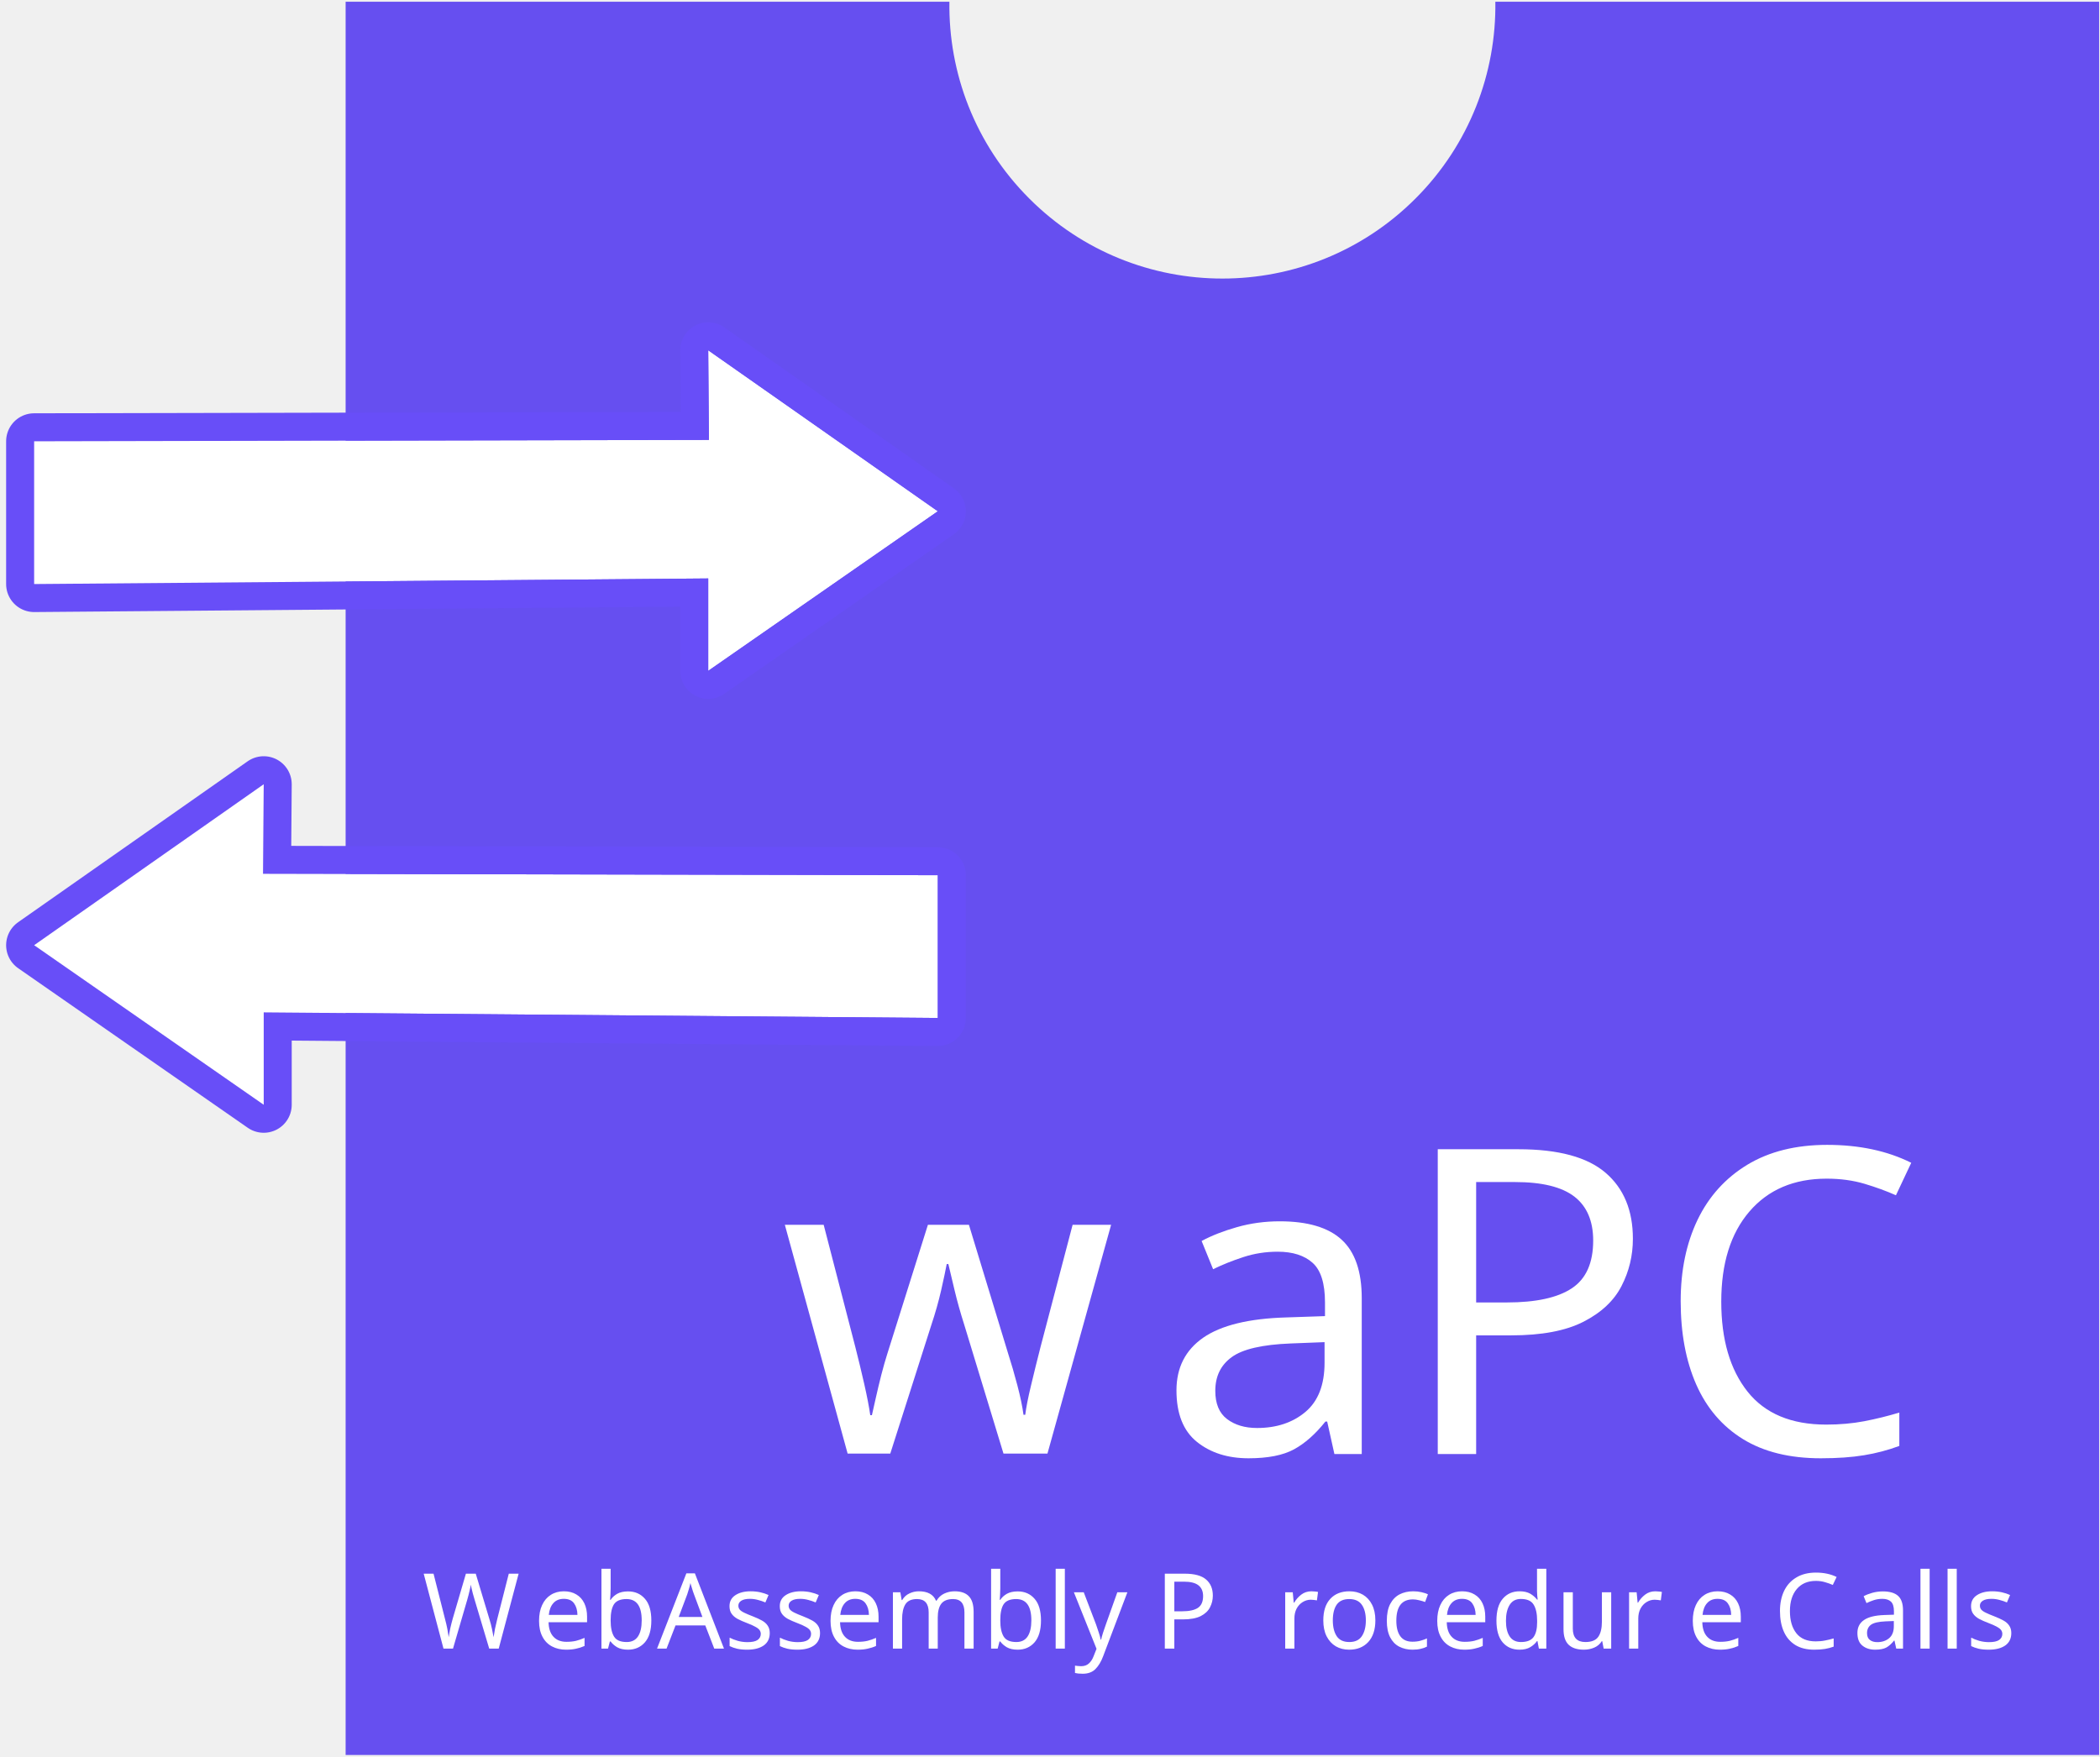
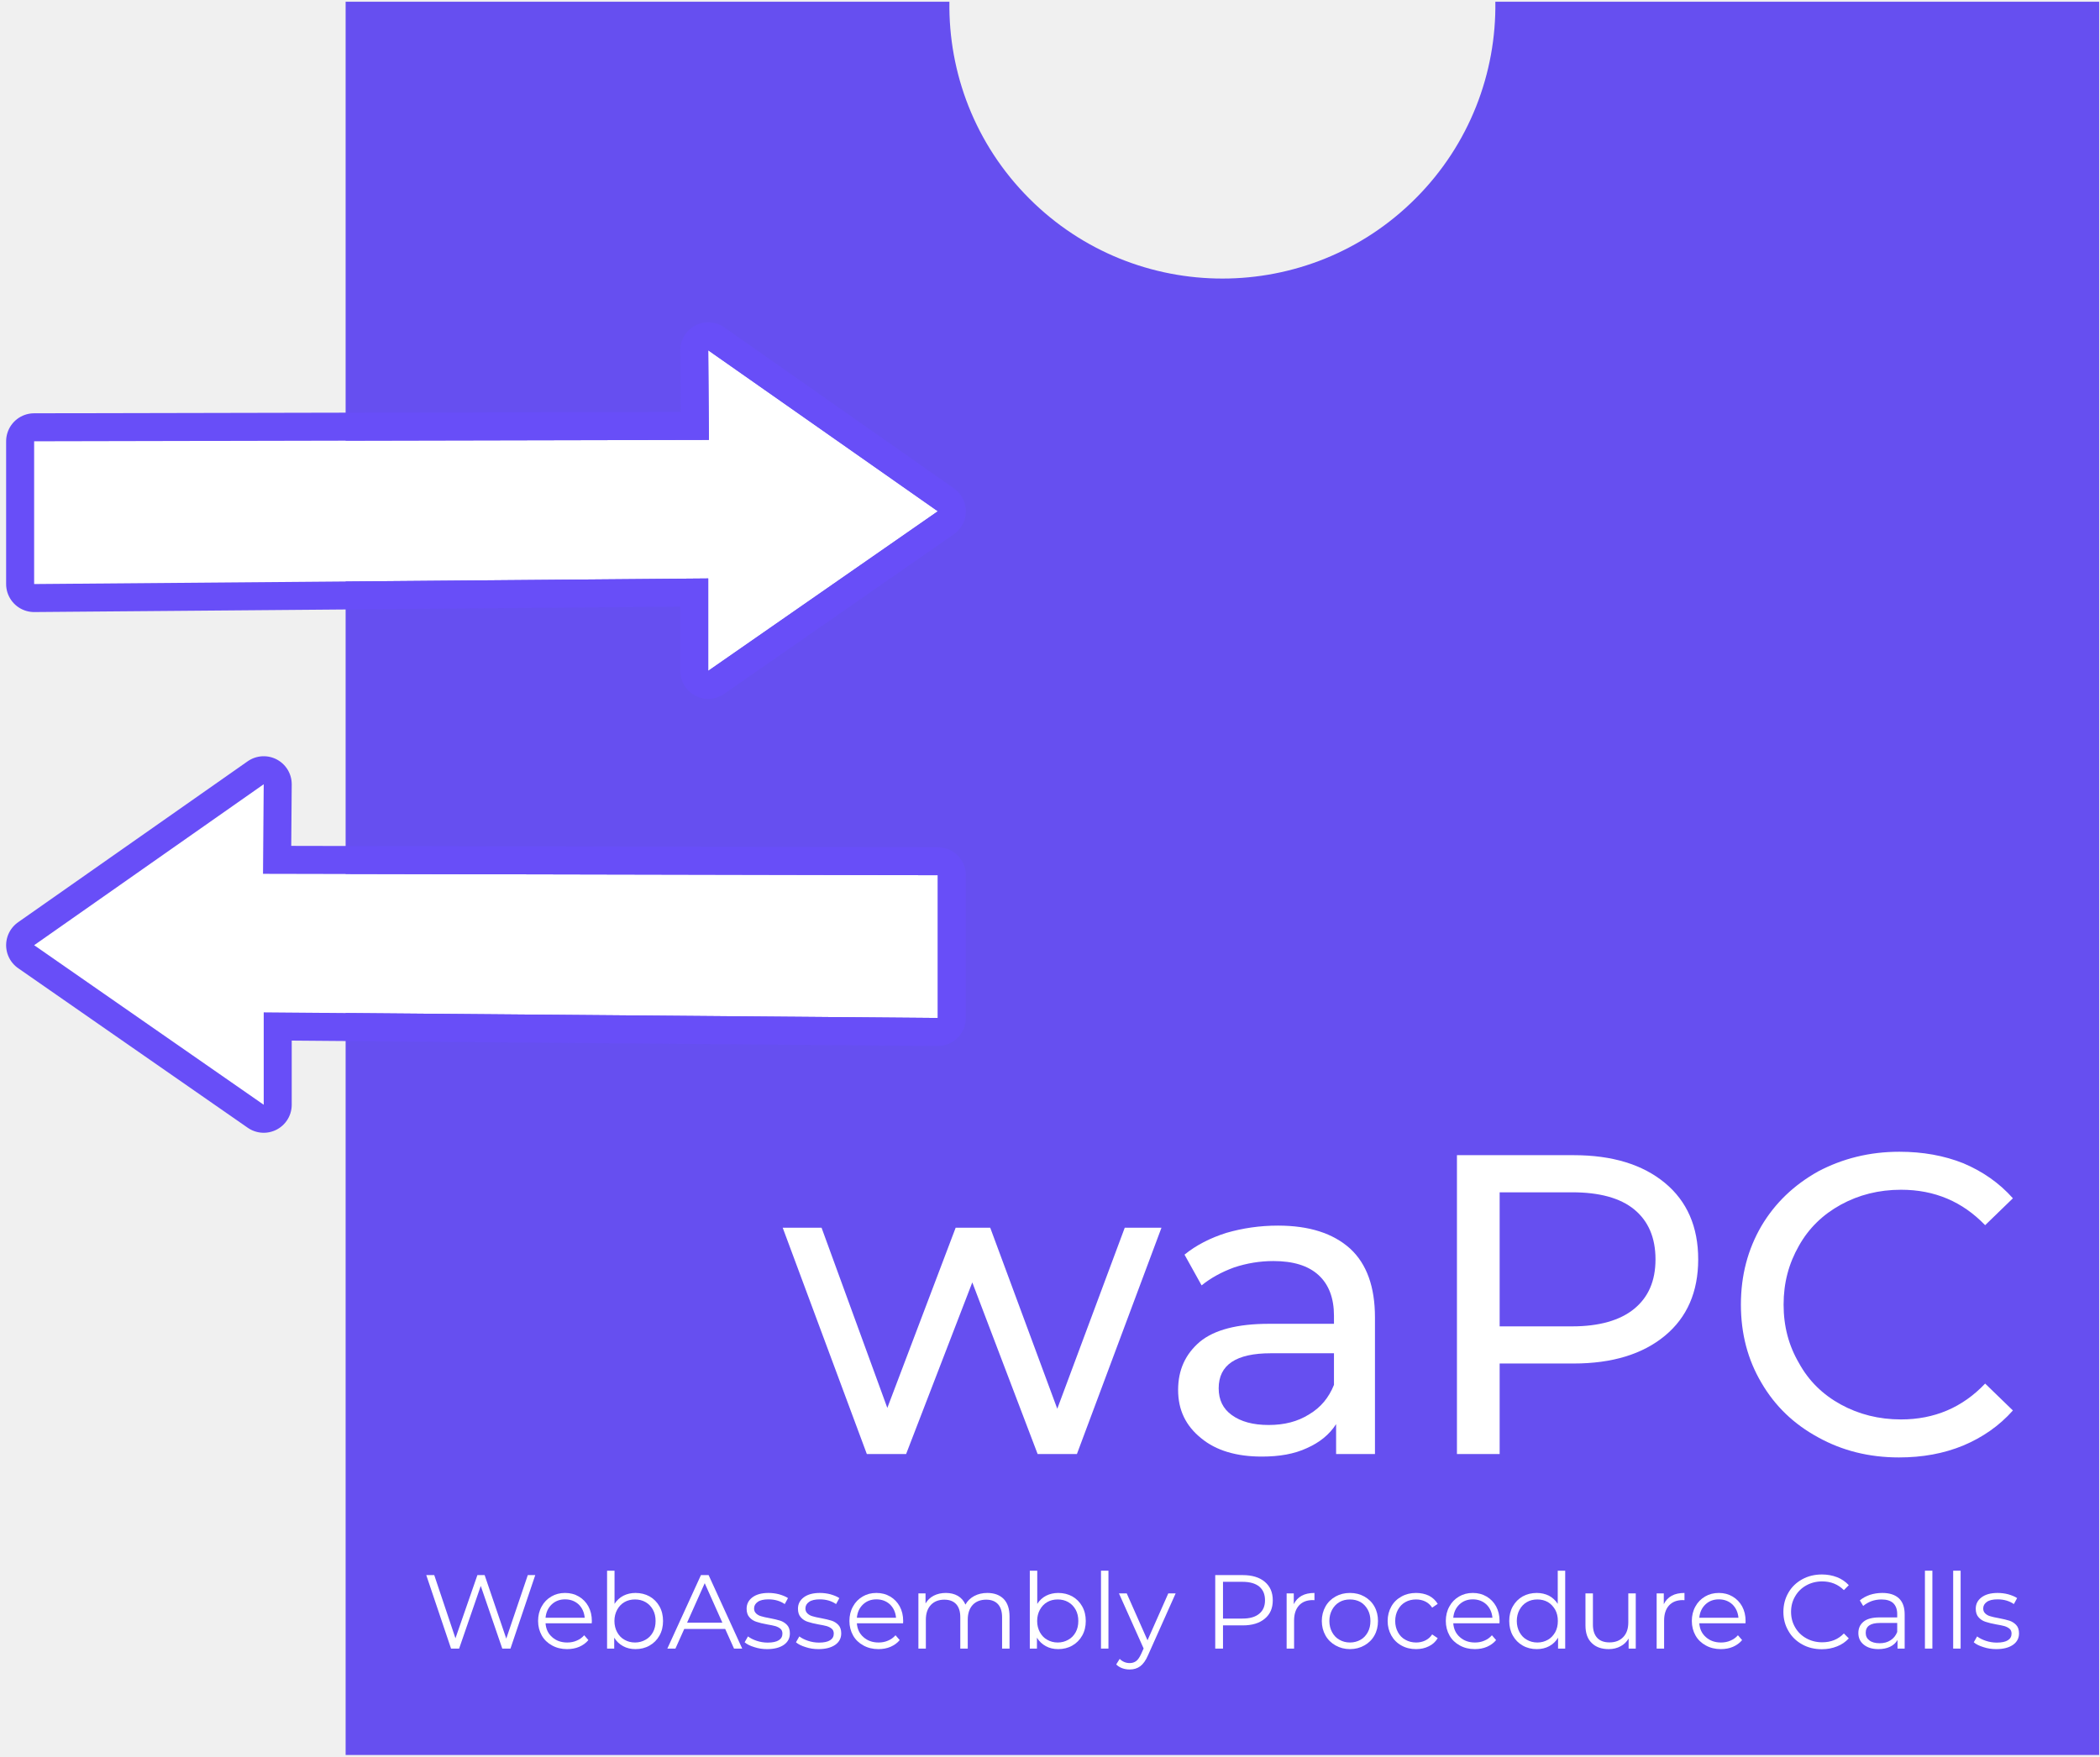
<svg xmlns="http://www.w3.org/2000/svg" width="100%" height="100%" viewBox="0 0 300 251" version="1.1" xml:space="preserve" style="fill-rule:evenodd;clip-rule:evenodd;stroke-linecap:round;stroke-linejoin:round;stroke-miterlimit:10;">
  <path d="M135.629,0.25L49.375,0.25L49.375,250.75L299.875,250.75L299.875,0.25L213.621,0.25C213.764,10.413 209.957,20.622 202.202,28.377C186.972,43.608 162.278,43.608 147.048,28.377C139.293,20.622 135.486,10.413 135.629,0.25Z" style="fill:rgb(102,79,240);fill-rule:nonzero;" />
  <g>
-     <text x="111.45px" y="207.75px" style="font-family:'Montserrat-Medium', 'Montserrat';font-weight:500;font-size:61px;fill:white;">w<tspan x="165.252px " y="207.75px ">a</tspan>PC</text>
-     <text x="60.34px" y="235.55px" style="font-family:'Montserrat-Regular', 'Montserrat';font-size:15px;fill:white;">W<tspan x="76.18px 85.24px 95.305px " y="235.55px 235.55px 235.55px ">ebA</tspan>ssembly P<tspan x="182.32px 188.14px 197.545px 205.855px " y="235.55px 235.55px 235.55px 235.55px ">roce</tspan>dur<tspan x="241px " y="235.55px ">e</tspan> C<tspan x="264.655px " y="235.55px ">a</tspan>lls</text>
+     <g transform="matrix(61,0,0,61,111.45,207.75)">
+       <path d="M0.893,-0.53L0.695,-0L0.603,-0L0.45,-0.402L0.295,-0L0.203,-0L0.006,-0.53L0.097,-0.53L0.251,-0.108L0.411,-0.53L0.492,-0.53L0.649,-0.106L0.807,-0.53L0.893,-0.53Z" style="fill:white;fill-rule:nonzero;" />
+     </g>
+     <g transform="matrix(61,0,0,61,165.252,207.75)">
+       <path d="M0.284,-0.535C0.357,-0.535 0.413,-0.517 0.453,-0.481C0.492,-0.445 0.511,-0.391 0.511,-0.32L0.511,-0L0.42,-0L0.42,-0.07C0.404,-0.045 0.381,-0.027 0.352,-0.014C0.322,-0 0.287,0.006 0.246,0.006C0.187,0.006 0.139,-0.008 0.104,-0.037C0.068,-0.066 0.05,-0.103 0.05,-0.15C0.05,-0.197 0.067,-0.234 0.101,-0.263C0.135,-0.291 0.189,-0.305 0.263,-0.305L0.415,-0.305L0.415,-0.324C0.415,-0.365 0.403,-0.397 0.379,-0.419C0.355,-0.441 0.32,-0.452 0.273,-0.452C0.242,-0.452 0.211,-0.447 0.181,-0.437C0.151,-0.426 0.126,-0.412 0.105,-0.395L0.065,-0.467C0.092,-0.489 0.125,-0.506 0.163,-0.518C0.201,-0.529 0.241,-0.535 0.284,-0.535ZM0.262,-0.068C0.299,-0.068 0.33,-0.076 0.357,-0.093C0.384,-0.109 0.403,-0.132 0.415,-0.162L0.415,-0.236L0.267,-0.236C0.186,-0.236 0.145,-0.209 0.145,-0.154C0.145,-0.127 0.155,-0.106 0.176,-0.091C0.197,-0.076 0.225,-0.068 0.262,-0.068Z" style="fill:white;fill-rule:nonzero;" />
+     </g>
+     <g transform="matrix(61,0,0,61,201.73,207.75)">
+       <path d="M0.378,-0.7C0.469,-0.7 0.54,-0.678 0.592,-0.635C0.644,-0.592 0.67,-0.532 0.67,-0.456C0.67,-0.38 0.644,-0.32 0.592,-0.277C0.54,-0.234 0.469,-0.212 0.378,-0.212L0.205,-0.212L0.205,-0L0.105,-0L0.105,-0.7L0.378,-0.7ZM0.375,-0.299C0.438,-0.299 0.487,-0.313 0.52,-0.34C0.553,-0.367 0.57,-0.405 0.57,-0.456C0.57,-0.507 0.553,-0.546 0.52,-0.573C0.487,-0.6 0.438,-0.613 0.375,-0.613L0.205,-0.613L0.205,-0.299L0.375,-0.299Z" style="fill:white;fill-rule:nonzero;" />
+     </g>
+     <g transform="matrix(61,0,0,61,245.772,207.75)">
+       <path d="M0.418,0.008C0.348,0.008 0.285,-0.008 0.229,-0.039C0.172,-0.07 0.128,-0.112 0.096,-0.167C0.064,-0.221 0.048,-0.282 0.048,-0.35C0.048,-0.418 0.064,-0.479 0.096,-0.534C0.128,-0.588 0.172,-0.63 0.229,-0.662C0.286,-0.692 0.349,-0.708 0.419,-0.708C0.474,-0.708 0.524,-0.699 0.569,-0.681C0.614,-0.662 0.653,-0.635 0.685,-0.599L0.62,-0.536C0.567,-0.591 0.502,-0.619 0.423,-0.619C0.371,-0.619 0.324,-0.607 0.282,-0.584C0.24,-0.561 0.207,-0.529 0.184,-0.488C0.16,-0.446 0.148,-0.401 0.148,-0.35C0.148,-0.299 0.16,-0.254 0.184,-0.213C0.207,-0.171 0.24,-0.139 0.282,-0.116C0.324,-0.093 0.371,-0.081 0.423,-0.081C0.501,-0.081 0.567,-0.109 0.62,-0.165L0.685,-0.102C0.653,-0.066 0.614,-0.039 0.569,-0.02C0.523,-0.001 0.473,0.008 0.418,0.008Z" style="fill:white;fill-rule:nonzero;" />
+     </g>
+     <g transform="matrix(15,0,0,15,60.34,235.55)">
+       <path d="M1.075,-0.7L0.839,-0L0.761,-0L0.556,-0.597L0.35,-0L0.273,-0L0.037,-0.7L0.113,-0.7L0.315,-0.098L0.524,-0.7L0.593,-0.7L0.799,-0.095L1.004,-0.7L1.075,-0.7Z" style="fill:white;fill-rule:nonzero;" />
+     </g>
+     <g transform="matrix(15,0,0,15,76.18,235.55)">
+       <path d="M0.557,-0.241L0.117,-0.241C0.121,-0.186 0.142,-0.142 0.18,-0.109C0.218,-0.075 0.266,-0.058 0.324,-0.058C0.357,-0.058 0.387,-0.064 0.414,-0.076C0.441,-0.087 0.465,-0.104 0.485,-0.127L0.525,-0.081C0.502,-0.053 0.472,-0.032 0.438,-0.017C0.403,-0.002 0.364,0.005 0.322,0.005C0.268,0.005 0.22,-0.007 0.179,-0.03C0.137,-0.053 0.104,-0.084 0.081,-0.125C0.058,-0.166 0.046,-0.212 0.046,-0.263C0.046,-0.314 0.057,-0.36 0.08,-0.401C0.102,-0.442 0.133,-0.473 0.172,-0.496C0.211,-0.519 0.254,-0.53 0.303,-0.53C0.352,-0.53 0.395,-0.519 0.434,-0.496C0.473,-0.473 0.503,-0.442 0.525,-0.402C0.547,-0.361 0.558,-0.315 0.558,-0.263L0.557,-0.241ZM0.303,-0.469C0.252,-0.469 0.21,-0.453 0.176,-0.421C0.141,-0.388 0.122,-0.346 0.117,-0.294L0.49,-0.294C0.485,-0.346 0.466,-0.388 0.432,-0.421C0.397,-0.453 0.354,-0.469 0.303,-0.469Z" style="fill:white;fill-rule:nonzero;" />
+     </g>
+     <g transform="matrix(15,0,0,15,85.24,235.55)">
+       <path d="M0.37,-0.53C0.419,-0.53 0.464,-0.519 0.504,-0.497C0.544,-0.474 0.575,-0.443 0.598,-0.402C0.621,-0.361 0.632,-0.315 0.632,-0.263C0.632,-0.211 0.621,-0.165 0.598,-0.124C0.575,-0.083 0.544,-0.052 0.504,-0.029C0.464,-0.006 0.419,0.005 0.37,0.005C0.326,0.005 0.286,-0.004 0.252,-0.023C0.217,-0.042 0.188,-0.069 0.167,-0.104L0.167,-0L0.099,-0L0.099,-0.742L0.17,-0.742L0.17,-0.426C0.192,-0.46 0.22,-0.486 0.255,-0.504C0.289,-0.521 0.327,-0.53 0.37,-0.53ZM0.365,-0.058C0.402,-0.058 0.435,-0.067 0.465,-0.084C0.495,-0.1 0.519,-0.125 0.536,-0.156C0.553,-0.187 0.561,-0.223 0.561,-0.263C0.561,-0.303 0.553,-0.339 0.536,-0.37C0.519,-0.401 0.495,-0.426 0.465,-0.443C0.435,-0.46 0.402,-0.468 0.365,-0.468C0.328,-0.468 0.294,-0.46 0.265,-0.443C0.235,-0.426 0.212,-0.401 0.195,-0.37C0.178,-0.339 0.169,-0.303 0.169,-0.263C0.169,-0.223 0.178,-0.187 0.195,-0.156C0.212,-0.125 0.235,-0.1 0.265,-0.084C0.294,-0.067 0.328,-0.058 0.365,-0.058Z" style="fill:white;fill-rule:nonzero;" />
+     </g>
+     <g transform="matrix(15,0,0,15,95.305,235.55)">
+       <path d="M0.553,-0.187L0.163,-0.187L0.079,-0L0.002,-0L0.322,-0.7L0.395,-0.7L0.715,-0L0.637,-0L0.553,-0.187ZM0.526,-0.247L0.358,-0.623L0.19,-0.247L0.526,-0.247Z" style="fill:white;fill-rule:nonzero;" />
+     </g>
+     <g transform="matrix(15,0,0,15,105.985,235.55)">
+       <path d="M0.24,0.005C0.197,0.005 0.157,-0.001 0.118,-0.014C0.079,-0.026 0.048,-0.041 0.026,-0.06L0.058,-0.116C0.08,-0.099 0.108,-0.085 0.141,-0.074C0.174,-0.063 0.209,-0.057 0.245,-0.057C0.293,-0.057 0.329,-0.065 0.352,-0.08C0.375,-0.095 0.386,-0.116 0.386,-0.143C0.386,-0.162 0.38,-0.178 0.367,-0.189C0.354,-0.2 0.338,-0.208 0.319,-0.214C0.3,-0.219 0.274,-0.225 0.242,-0.23C0.199,-0.238 0.165,-0.246 0.139,-0.255C0.113,-0.263 0.091,-0.277 0.073,-0.297C0.054,-0.317 0.045,-0.345 0.045,-0.38C0.045,-0.424 0.063,-0.46 0.1,-0.488C0.137,-0.516 0.188,-0.53 0.253,-0.53C0.287,-0.53 0.321,-0.526 0.355,-0.517C0.389,-0.507 0.417,-0.496 0.439,-0.481L0.408,-0.424C0.365,-0.454 0.313,-0.469 0.253,-0.469C0.208,-0.469 0.173,-0.461 0.151,-0.445C0.128,-0.429 0.116,-0.408 0.116,-0.382C0.116,-0.362 0.123,-0.346 0.136,-0.334C0.149,-0.322 0.165,-0.313 0.184,-0.308C0.203,-0.302 0.23,-0.296 0.264,-0.29C0.306,-0.282 0.34,-0.274 0.365,-0.266C0.39,-0.258 0.412,-0.244 0.43,-0.225C0.448,-0.206 0.457,-0.179 0.457,-0.145C0.457,-0.099 0.438,-0.063 0.4,-0.036C0.361,-0.009 0.308,0.005 0.24,0.005Z" style="fill:white;fill-rule:nonzero;" />
+     </g>
+     <g transform="matrix(15,0,0,15,113.32,235.55)">
+       <path d="M0.24,0.005C0.197,0.005 0.157,-0.001 0.118,-0.014C0.079,-0.026 0.048,-0.041 0.026,-0.06L0.058,-0.116C0.08,-0.099 0.108,-0.085 0.141,-0.074C0.174,-0.063 0.209,-0.057 0.245,-0.057C0.293,-0.057 0.329,-0.065 0.352,-0.08C0.375,-0.095 0.386,-0.116 0.386,-0.143C0.386,-0.162 0.38,-0.178 0.367,-0.189C0.354,-0.2 0.338,-0.208 0.319,-0.214C0.3,-0.219 0.274,-0.225 0.242,-0.23C0.199,-0.238 0.165,-0.246 0.139,-0.255C0.113,-0.263 0.091,-0.277 0.073,-0.297C0.054,-0.317 0.045,-0.345 0.045,-0.38C0.045,-0.424 0.063,-0.46 0.1,-0.488C0.137,-0.516 0.188,-0.53 0.253,-0.53C0.287,-0.53 0.321,-0.526 0.355,-0.517C0.389,-0.507 0.417,-0.496 0.439,-0.481L0.408,-0.424C0.365,-0.454 0.313,-0.469 0.253,-0.469C0.208,-0.469 0.173,-0.461 0.151,-0.445C0.128,-0.429 0.116,-0.408 0.116,-0.382C0.116,-0.362 0.123,-0.346 0.136,-0.334C0.149,-0.322 0.165,-0.313 0.184,-0.308C0.203,-0.302 0.23,-0.296 0.264,-0.29C0.306,-0.282 0.34,-0.274 0.365,-0.266C0.39,-0.258 0.412,-0.244 0.43,-0.225C0.448,-0.206 0.457,-0.179 0.457,-0.145C0.457,-0.099 0.438,-0.063 0.4,-0.036C0.361,-0.009 0.308,0.005 0.24,0.005Z" style="fill:white;fill-rule:nonzero;" />
+     </g>
+     <g transform="matrix(15,0,0,15,120.655,235.55)">
+       <path d="M0.557,-0.241L0.117,-0.241C0.121,-0.186 0.142,-0.142 0.18,-0.109C0.218,-0.075 0.266,-0.058 0.324,-0.058C0.357,-0.058 0.387,-0.064 0.414,-0.076C0.441,-0.087 0.465,-0.104 0.485,-0.127L0.525,-0.081C0.502,-0.053 0.472,-0.032 0.438,-0.017C0.403,-0.002 0.364,0.005 0.322,0.005C0.268,0.005 0.22,-0.007 0.179,-0.03C0.137,-0.053 0.104,-0.084 0.081,-0.125C0.058,-0.166 0.046,-0.212 0.046,-0.263C0.046,-0.314 0.057,-0.36 0.08,-0.401C0.102,-0.442 0.133,-0.473 0.172,-0.496C0.211,-0.519 0.254,-0.53 0.303,-0.53C0.352,-0.53 0.395,-0.519 0.434,-0.496C0.473,-0.473 0.503,-0.442 0.525,-0.402C0.547,-0.361 0.558,-0.315 0.558,-0.263L0.557,-0.241ZM0.303,-0.469C0.252,-0.469 0.21,-0.453 0.176,-0.421C0.141,-0.388 0.122,-0.346 0.117,-0.294L0.49,-0.294C0.485,-0.346 0.466,-0.388 0.432,-0.421C0.397,-0.453 0.354,-0.469 0.303,-0.469Z" style="fill:white;fill-rule:nonzero;" />
+     </g>
+     <g transform="matrix(15,0,0,15,129.715,235.55)">
+       <path d="M0.755,-0.53C0.821,-0.53 0.873,-0.511 0.911,-0.473C0.948,-0.435 0.967,-0.379 0.967,-0.305L0.967,-0L0.896,-0L0.896,-0.298C0.896,-0.353 0.883,-0.394 0.857,-0.423C0.83,-0.452 0.793,-0.466 0.745,-0.466C0.69,-0.466 0.647,-0.449 0.616,-0.416C0.585,-0.382 0.569,-0.335 0.569,-0.276L0.569,-0L0.498,-0L0.498,-0.298C0.498,-0.353 0.485,-0.394 0.459,-0.423C0.432,-0.452 0.395,-0.466 0.346,-0.466C0.292,-0.466 0.249,-0.449 0.218,-0.416C0.186,-0.382 0.17,-0.335 0.17,-0.276L0.17,-0L0.099,-0L0.099,-0.526L0.167,-0.526L0.167,-0.43C0.186,-0.462 0.212,-0.487 0.245,-0.504C0.278,-0.521 0.317,-0.53 0.36,-0.53C0.404,-0.53 0.442,-0.521 0.475,-0.502C0.507,-0.483 0.531,-0.456 0.547,-0.419C0.566,-0.454 0.594,-0.481 0.631,-0.501C0.667,-0.52 0.708,-0.53 0.755,-0.53Z" style="fill:white;fill-rule:nonzero;" />
+     </g>
+     <g transform="matrix(15,0,0,15,145.63,235.55)">
+       <path d="M0.37,-0.53C0.419,-0.53 0.464,-0.519 0.504,-0.497C0.544,-0.474 0.575,-0.443 0.598,-0.402C0.621,-0.361 0.632,-0.315 0.632,-0.263C0.632,-0.211 0.621,-0.165 0.598,-0.124C0.575,-0.083 0.544,-0.052 0.504,-0.029C0.464,-0.006 0.419,0.005 0.37,0.005C0.326,0.005 0.286,-0.004 0.252,-0.023C0.217,-0.042 0.188,-0.069 0.167,-0.104L0.167,-0L0.099,-0L0.099,-0.742L0.17,-0.742L0.17,-0.426C0.192,-0.46 0.22,-0.486 0.255,-0.504C0.289,-0.521 0.327,-0.53 0.37,-0.53ZM0.365,-0.058C0.402,-0.058 0.435,-0.067 0.465,-0.084C0.495,-0.1 0.519,-0.125 0.536,-0.156C0.553,-0.187 0.561,-0.223 0.561,-0.263C0.561,-0.303 0.553,-0.339 0.536,-0.37C0.519,-0.401 0.495,-0.426 0.465,-0.443C0.435,-0.46 0.402,-0.468 0.365,-0.468C0.328,-0.468 0.294,-0.46 0.265,-0.443C0.235,-0.426 0.212,-0.401 0.195,-0.37C0.178,-0.339 0.169,-0.303 0.169,-0.263C0.169,-0.223 0.178,-0.187 0.195,-0.156C0.212,-0.125 0.235,-0.1 0.265,-0.084C0.294,-0.067 0.328,-0.058 0.365,-0.058Z" style="fill:white;fill-rule:nonzero;" />
+     </g>
+     <g transform="matrix(15,0,0,15,155.8,235.55)">
+       <rect x="0.099" y="-0.742" width="0.071" height="0.742" style="fill:white;fill-rule:nonzero;" />
+     </g>
+     <g transform="matrix(15,0,0,15,159.835,235.55)">
+       <path d="M0.541,-0.526L0.278,0.063C0.257,0.112 0.232,0.147 0.204,0.168C0.176,0.189 0.142,0.199 0.103,0.199C0.078,0.199 0.054,0.195 0.032,0.187C0.01,0.179 -0.009,0.167 -0.025,0.151L0.008,0.098C0.035,0.125 0.067,0.138 0.104,0.138C0.128,0.138 0.149,0.131 0.166,0.118C0.183,0.105 0.198,0.082 0.213,0.05L0.236,-0.001L0.001,-0.526L0.075,-0.526L0.273,-0.079L0.471,-0.526L0.541,-0.526Z" style="fill:white;fill-rule:nonzero;" />
+     </g>
+     <g transform="matrix(15,0,0,15,171.895,235.55)">
+       <path d="M0.376,-0.7C0.465,-0.7 0.535,-0.679 0.586,-0.636C0.637,-0.593 0.662,-0.535 0.662,-0.46C0.662,-0.385 0.637,-0.327 0.586,-0.285C0.535,-0.242 0.465,-0.221 0.376,-0.221L0.188,-0.221L0.188,-0L0.114,-0L0.114,-0.7L0.376,-0.7ZM0.374,-0.286C0.443,-0.286 0.496,-0.301 0.533,-0.332C0.57,-0.362 0.588,-0.405 0.588,-0.46C0.588,-0.517 0.57,-0.56 0.533,-0.591C0.496,-0.621 0.443,-0.636 0.374,-0.636L0.188,-0.636L0.188,-0.286L0.374,-0.286Z" style="fill:white;fill-rule:nonzero;" />
+     </g>
+     <g transform="matrix(15,0,0,15,182.32,235.55)">
+       <path d="M0.167,-0.423C0.184,-0.458 0.209,-0.485 0.242,-0.503C0.274,-0.521 0.315,-0.53 0.364,-0.53L0.364,-0.461L0.347,-0.462C0.292,-0.462 0.248,-0.445 0.217,-0.411C0.186,-0.377 0.17,-0.329 0.17,-0.268L0.17,-0L0.099,-0L0.099,-0.526L0.167,-0.526L0.167,-0.423Z" style="fill:white;fill-rule:nonzero;" />
+     </g>
+     <g transform="matrix(15,0,0,15,188.14,235.55)">
+       <path d="M0.314,0.005C0.263,0.005 0.218,-0.007 0.177,-0.03C0.136,-0.053 0.104,-0.084 0.081,-0.125C0.058,-0.166 0.046,-0.212 0.046,-0.263C0.046,-0.314 0.058,-0.36 0.081,-0.401C0.104,-0.442 0.136,-0.473 0.177,-0.496C0.218,-0.519 0.263,-0.53 0.314,-0.53C0.365,-0.53 0.41,-0.519 0.451,-0.496C0.492,-0.473 0.524,-0.442 0.547,-0.401C0.57,-0.36 0.581,-0.314 0.581,-0.263C0.581,-0.212 0.57,-0.166 0.547,-0.125C0.524,-0.084 0.492,-0.053 0.451,-0.03C0.41,-0.007 0.365,0.005 0.314,0.005ZM0.314,-0.058C0.351,-0.058 0.385,-0.067 0.415,-0.084C0.444,-0.1 0.467,-0.125 0.484,-0.156C0.501,-0.187 0.509,-0.223 0.509,-0.263C0.509,-0.303 0.501,-0.339 0.484,-0.37C0.467,-0.401 0.444,-0.426 0.415,-0.443C0.385,-0.46 0.351,-0.468 0.314,-0.468C0.277,-0.468 0.243,-0.46 0.214,-0.443C0.184,-0.426 0.161,-0.401 0.144,-0.37C0.127,-0.339 0.118,-0.303 0.118,-0.263C0.118,-0.223 0.127,-0.187 0.144,-0.156C0.161,-0.125 0.184,-0.1 0.214,-0.084C0.243,-0.067 0.277,-0.058 0.314,-0.058Z" style="fill:white;fill-rule:nonzero;" />
+     </g>
+     <g transform="matrix(15,0,0,15,197.545,235.55)">
+       <path d="M0.317,0.005C0.265,0.005 0.219,-0.006 0.178,-0.029C0.136,-0.052 0.104,-0.084 0.081,-0.125C0.058,-0.166 0.046,-0.212 0.046,-0.263C0.046,-0.314 0.058,-0.36 0.081,-0.401C0.104,-0.442 0.136,-0.473 0.178,-0.496C0.219,-0.519 0.265,-0.53 0.317,-0.53C0.362,-0.53 0.403,-0.521 0.439,-0.504C0.474,-0.486 0.502,-0.46 0.523,-0.426L0.47,-0.39C0.453,-0.416 0.431,-0.436 0.404,-0.449C0.377,-0.462 0.348,-0.468 0.317,-0.468C0.279,-0.468 0.245,-0.46 0.215,-0.443C0.184,-0.426 0.161,-0.401 0.144,-0.37C0.127,-0.339 0.118,-0.303 0.118,-0.263C0.118,-0.222 0.127,-0.187 0.144,-0.156C0.161,-0.125 0.184,-0.1 0.215,-0.084C0.245,-0.067 0.279,-0.058 0.317,-0.058C0.348,-0.058 0.377,-0.064 0.404,-0.077C0.431,-0.09 0.453,-0.109 0.47,-0.135L0.523,-0.099C0.502,-0.065 0.474,-0.039 0.438,-0.022C0.402,-0.004 0.362,0.005 0.317,0.005Z" style="fill:white;fill-rule:nonzero;" />
+     </g>
+     <g transform="matrix(15,0,0,15,205.855,235.55)">
+       <path d="M0.557,-0.241L0.117,-0.241C0.121,-0.186 0.142,-0.142 0.18,-0.109C0.218,-0.075 0.266,-0.058 0.324,-0.058C0.357,-0.058 0.387,-0.064 0.414,-0.076C0.441,-0.087 0.465,-0.104 0.485,-0.127L0.525,-0.081C0.502,-0.053 0.472,-0.032 0.438,-0.017C0.403,-0.002 0.364,0.005 0.322,0.005C0.268,0.005 0.22,-0.007 0.179,-0.03C0.137,-0.053 0.104,-0.084 0.081,-0.125C0.058,-0.166 0.046,-0.212 0.046,-0.263C0.046,-0.314 0.057,-0.36 0.08,-0.401C0.102,-0.442 0.133,-0.473 0.172,-0.496C0.211,-0.519 0.254,-0.53 0.303,-0.53C0.352,-0.53 0.395,-0.519 0.434,-0.496C0.473,-0.473 0.503,-0.442 0.525,-0.402C0.547,-0.361 0.558,-0.315 0.558,-0.263L0.557,-0.241ZM0.303,-0.469C0.252,-0.469 0.21,-0.453 0.176,-0.421C0.141,-0.388 0.122,-0.346 0.117,-0.294L0.49,-0.294C0.485,-0.346 0.466,-0.388 0.432,-0.421C0.397,-0.453 0.354,-0.469 0.303,-0.469Z" style="fill:white;fill-rule:nonzero;" />
+     </g>
+     <g transform="matrix(15,0,0,15,214.915,235.55)">
+       <path d="M0.579,-0.742L0.579,-0L0.511,-0L0.511,-0.104C0.49,-0.069 0.462,-0.042 0.427,-0.023C0.392,-0.004 0.352,0.005 0.308,0.005C0.259,0.005 0.214,-0.006 0.174,-0.029C0.134,-0.052 0.103,-0.083 0.08,-0.124C0.057,-0.165 0.046,-0.211 0.046,-0.263C0.046,-0.315 0.057,-0.361 0.08,-0.402C0.103,-0.443 0.134,-0.474 0.174,-0.497C0.214,-0.519 0.259,-0.53 0.308,-0.53C0.351,-0.53 0.389,-0.521 0.424,-0.504C0.458,-0.486 0.486,-0.46 0.508,-0.426L0.508,-0.742L0.579,-0.742ZM0.314,-0.058C0.351,-0.058 0.384,-0.067 0.414,-0.084C0.443,-0.1 0.466,-0.125 0.484,-0.156C0.501,-0.187 0.509,-0.223 0.509,-0.263C0.509,-0.303 0.501,-0.339 0.484,-0.37C0.466,-0.401 0.443,-0.426 0.414,-0.443C0.384,-0.46 0.351,-0.468 0.314,-0.468C0.277,-0.468 0.243,-0.46 0.214,-0.443C0.184,-0.426 0.161,-0.401 0.144,-0.37C0.127,-0.339 0.118,-0.303 0.118,-0.263C0.118,-0.223 0.127,-0.187 0.144,-0.156C0.161,-0.125 0.184,-0.1 0.214,-0.084C0.243,-0.067 0.277,-0.058 0.314,-0.058Z" style="fill:white;fill-rule:nonzero;" />
+     </g>
+     <g transform="matrix(15,0,0,15,225.085,235.55)">
+       <path d="M0.573,-0.526L0.573,-0L0.505,-0L0.505,-0.096C0.486,-0.064 0.461,-0.039 0.428,-0.022C0.395,-0.004 0.358,0.005 0.316,0.005C0.247,0.005 0.193,-0.014 0.154,-0.053C0.114,-0.091 0.094,-0.147 0.094,-0.221L0.094,-0.526L0.165,-0.526L0.165,-0.228C0.165,-0.173 0.179,-0.131 0.206,-0.102C0.233,-0.073 0.272,-0.059 0.323,-0.059C0.378,-0.059 0.422,-0.076 0.454,-0.11C0.486,-0.143 0.502,-0.19 0.502,-0.25L0.502,-0.526L0.573,-0.526Z" style="fill:white;fill-rule:nonzero;" />
+     </g>
+     <g transform="matrix(15,0,0,15,235.18,235.55)">
+       <path d="M0.167,-0.423C0.184,-0.458 0.209,-0.485 0.242,-0.503C0.274,-0.521 0.315,-0.53 0.364,-0.53L0.364,-0.461L0.347,-0.462C0.292,-0.462 0.248,-0.445 0.217,-0.411C0.186,-0.377 0.17,-0.329 0.17,-0.268L0.17,-0L0.099,-0L0.099,-0.526L0.167,-0.526L0.167,-0.423Z" style="fill:white;fill-rule:nonzero;" />
+     </g>
+     <g transform="matrix(15,0,0,15,241,235.55)">
+       <path d="M0.557,-0.241L0.117,-0.241C0.121,-0.186 0.142,-0.142 0.18,-0.109C0.218,-0.075 0.266,-0.058 0.324,-0.058C0.357,-0.058 0.387,-0.064 0.414,-0.076C0.441,-0.087 0.465,-0.104 0.485,-0.127L0.525,-0.081C0.502,-0.053 0.472,-0.032 0.438,-0.017C0.403,-0.002 0.364,0.005 0.322,0.005C0.268,0.005 0.22,-0.007 0.179,-0.03C0.137,-0.053 0.104,-0.084 0.081,-0.125C0.058,-0.166 0.046,-0.212 0.046,-0.263C0.046,-0.314 0.057,-0.36 0.08,-0.401C0.102,-0.442 0.133,-0.473 0.172,-0.496C0.211,-0.519 0.254,-0.53 0.303,-0.53C0.352,-0.53 0.395,-0.519 0.434,-0.496C0.473,-0.473 0.503,-0.442 0.525,-0.402C0.547,-0.361 0.558,-0.315 0.558,-0.263L0.557,-0.241ZM0.303,-0.469C0.252,-0.469 0.21,-0.453 0.176,-0.421C0.141,-0.388 0.122,-0.346 0.117,-0.294L0.49,-0.294C0.485,-0.346 0.466,-0.388 0.432,-0.421C0.397,-0.453 0.354,-0.469 0.303,-0.469Z" style="fill:white;fill-rule:nonzero;" />
+     </g>
+     <g transform="matrix(15,0,0,15,253.99,235.55)">
+       <path d="M0.418,0.006C0.349,0.006 0.286,-0.009 0.231,-0.04C0.175,-0.071 0.131,-0.113 0.1,-0.168C0.068,-0.222 0.052,-0.283 0.052,-0.35C0.052,-0.417 0.068,-0.478 0.1,-0.533C0.131,-0.587 0.175,-0.629 0.231,-0.66C0.287,-0.691 0.35,-0.706 0.419,-0.706C0.471,-0.706 0.519,-0.697 0.563,-0.68C0.607,-0.663 0.644,-0.637 0.675,-0.604L0.628,-0.557C0.573,-0.612 0.504,-0.64 0.421,-0.64C0.366,-0.64 0.315,-0.627 0.27,-0.602C0.225,-0.577 0.189,-0.542 0.164,-0.498C0.138,-0.454 0.125,-0.405 0.125,-0.35C0.125,-0.295 0.138,-0.246 0.164,-0.202C0.189,-0.158 0.225,-0.123 0.27,-0.098C0.315,-0.073 0.366,-0.06 0.421,-0.06C0.505,-0.06 0.574,-0.088 0.628,-0.144L0.675,-0.097C0.644,-0.064 0.607,-0.038 0.563,-0.021C0.518,-0.003 0.47,0.006 0.418,0.006Z" style="fill:white;fill-rule:nonzero;" />
+     </g>
+     <g transform="matrix(15,0,0,15,264.655,235.55)">
+       <path d="M0.283,-0.53C0.352,-0.53 0.404,-0.513 0.441,-0.479C0.478,-0.444 0.496,-0.393 0.496,-0.326L0.496,-0L0.428,-0L0.428,-0.082C0.412,-0.055 0.389,-0.033 0.358,-0.018C0.327,-0.003 0.29,0.005 0.247,0.005C0.188,0.005 0.142,-0.009 0.107,-0.037C0.072,-0.065 0.055,-0.102 0.055,-0.148C0.055,-0.193 0.071,-0.229 0.104,-0.256C0.136,-0.283 0.187,-0.297 0.258,-0.297L0.425,-0.297L0.425,-0.329C0.425,-0.374 0.412,-0.409 0.387,-0.433C0.362,-0.456 0.325,-0.468 0.276,-0.468C0.243,-0.468 0.211,-0.463 0.18,-0.452C0.149,-0.44 0.123,-0.425 0.101,-0.406L0.069,-0.459C0.096,-0.482 0.128,-0.499 0.165,-0.512C0.202,-0.524 0.242,-0.53 0.283,-0.53ZM0.258,-0.051C0.298,-0.051 0.332,-0.06 0.361,-0.079C0.39,-0.097 0.411,-0.123 0.425,-0.158L0.425,-0.244L0.26,-0.244C0.17,-0.244 0.125,-0.213 0.125,-0.15C0.125,-0.119 0.137,-0.095 0.16,-0.078C0.183,-0.06 0.216,-0.051 0.258,-0.051Z" style="fill:white;fill-rule:nonzero;" />
+     </g>
+     <g transform="matrix(15,0,0,15,273.505,235.55)">
+       <rect x="0.099" y="-0.742" width="0.071" height="0.742" style="fill:white;fill-rule:nonzero;" />
+     </g>
+     <g transform="matrix(15,0,0,15,277.54,235.55)">
+       <rect x="0.099" y="-0.742" width="0.071" height="0.742" style="fill:white;fill-rule:nonzero;" />
+     </g>
+     <g transform="matrix(15,0,0,15,281.575,235.55)">
+       <path d="M0.24,0.005C0.197,0.005 0.157,-0.001 0.118,-0.014C0.079,-0.026 0.048,-0.041 0.026,-0.06L0.058,-0.116C0.08,-0.099 0.108,-0.085 0.141,-0.074C0.174,-0.063 0.209,-0.057 0.245,-0.057C0.293,-0.057 0.329,-0.065 0.352,-0.08C0.375,-0.095 0.386,-0.116 0.386,-0.143C0.386,-0.162 0.38,-0.178 0.367,-0.189C0.354,-0.2 0.338,-0.208 0.319,-0.214C0.3,-0.219 0.274,-0.225 0.242,-0.23C0.199,-0.238 0.165,-0.246 0.139,-0.255C0.113,-0.263 0.091,-0.277 0.073,-0.297C0.054,-0.317 0.045,-0.345 0.045,-0.38C0.045,-0.424 0.063,-0.46 0.1,-0.488C0.137,-0.516 0.188,-0.53 0.253,-0.53C0.287,-0.53 0.321,-0.526 0.355,-0.517C0.389,-0.507 0.417,-0.496 0.439,-0.481L0.408,-0.424C0.365,-0.454 0.313,-0.469 0.253,-0.469C0.208,-0.469 0.173,-0.461 0.151,-0.445C0.128,-0.429 0.116,-0.408 0.116,-0.382C0.116,-0.362 0.123,-0.346 0.136,-0.334C0.149,-0.322 0.165,-0.313 0.184,-0.308C0.203,-0.302 0.23,-0.296 0.264,-0.29C0.306,-0.282 0.34,-0.274 0.365,-0.266C0.39,-0.258 0.412,-0.244 0.43,-0.225C0.448,-0.206 0.457,-0.179 0.457,-0.145C0.457,-0.099 0.438,-0.063 0.4,-0.036C0.361,-0.009 0.308,0.005 0.24,0.005Z" style="fill:white;fill-rule:nonzero;" />
+     </g>
  </g>
  <g transform="matrix(1,0,0,1,0,-105.1)">
    <path d="M4.875,168.15L101.275,167.95L101.175,155.15L133.975,178.15L101.175,200.95L101.175,187.75L4.875,188.55L4.875,168.15Z" style="fill:white;fill-rule:nonzero;" />
  </g>
  <g transform="matrix(1,0,0,-1,119,419.9)">
    <clipPath id="_clip1">
      <path d="M-214.125,469.85L114.975,469.85L114.975,224.05L-214.125,224.05L-214.125,469.85ZM-114.125,356.85L-17.725,357.05L-17.825,369.85L14.975,346.85L-17.825,324.05L-17.825,337.25L-114.125,336.45L-114.125,356.85Z" />
    </clipPath>
    <g clip-path="url(#_clip1)">
      <path d="M-114.125,356.85L-17.725,357.05L-17.825,369.85L14.975,346.85L-17.825,324.05L-17.825,337.25L-114.125,336.45L-114.125,356.85ZM-114.125,356.85L-114.125,356.85" style="fill:none;fill-rule:nonzero;stroke:rgb(104,78,248);stroke-width:8px;" />
    </g>
  </g>
  <g transform="matrix(1,0,0,1,0,18.9)">
    <path d="M133.975,106.15L37.575,105.95L37.675,93.15L4.875,116.15L37.675,138.95L37.675,125.75L133.975,126.55L133.975,106.15Z" style="fill:white;fill-rule:nonzero;" />
  </g>
  <g transform="matrix(1,0,0,-1,119,543.9)">
    <clipPath id="_clip2">
      <path d="M-214.125,531.85L114.975,531.85L114.975,286.05L-214.125,286.05L-214.125,531.85ZM14.975,418.85L-81.425,419.05L-81.325,431.85L-114.125,408.85L-81.325,386.05L-81.325,399.25L14.975,398.45L14.975,418.85Z" />
    </clipPath>
    <g clip-path="url(#_clip2)">
      <path d="M14.975,418.85L-81.425,419.05L-81.325,431.85L-114.125,408.85L-81.325,386.05L-81.325,399.25L14.975,398.45L14.975,418.85ZM14.975,418.85L14.975,418.85" style="fill:none;fill-rule:nonzero;stroke:rgb(104,78,248);stroke-width:8px;" />
    </g>
  </g>
</svg>
